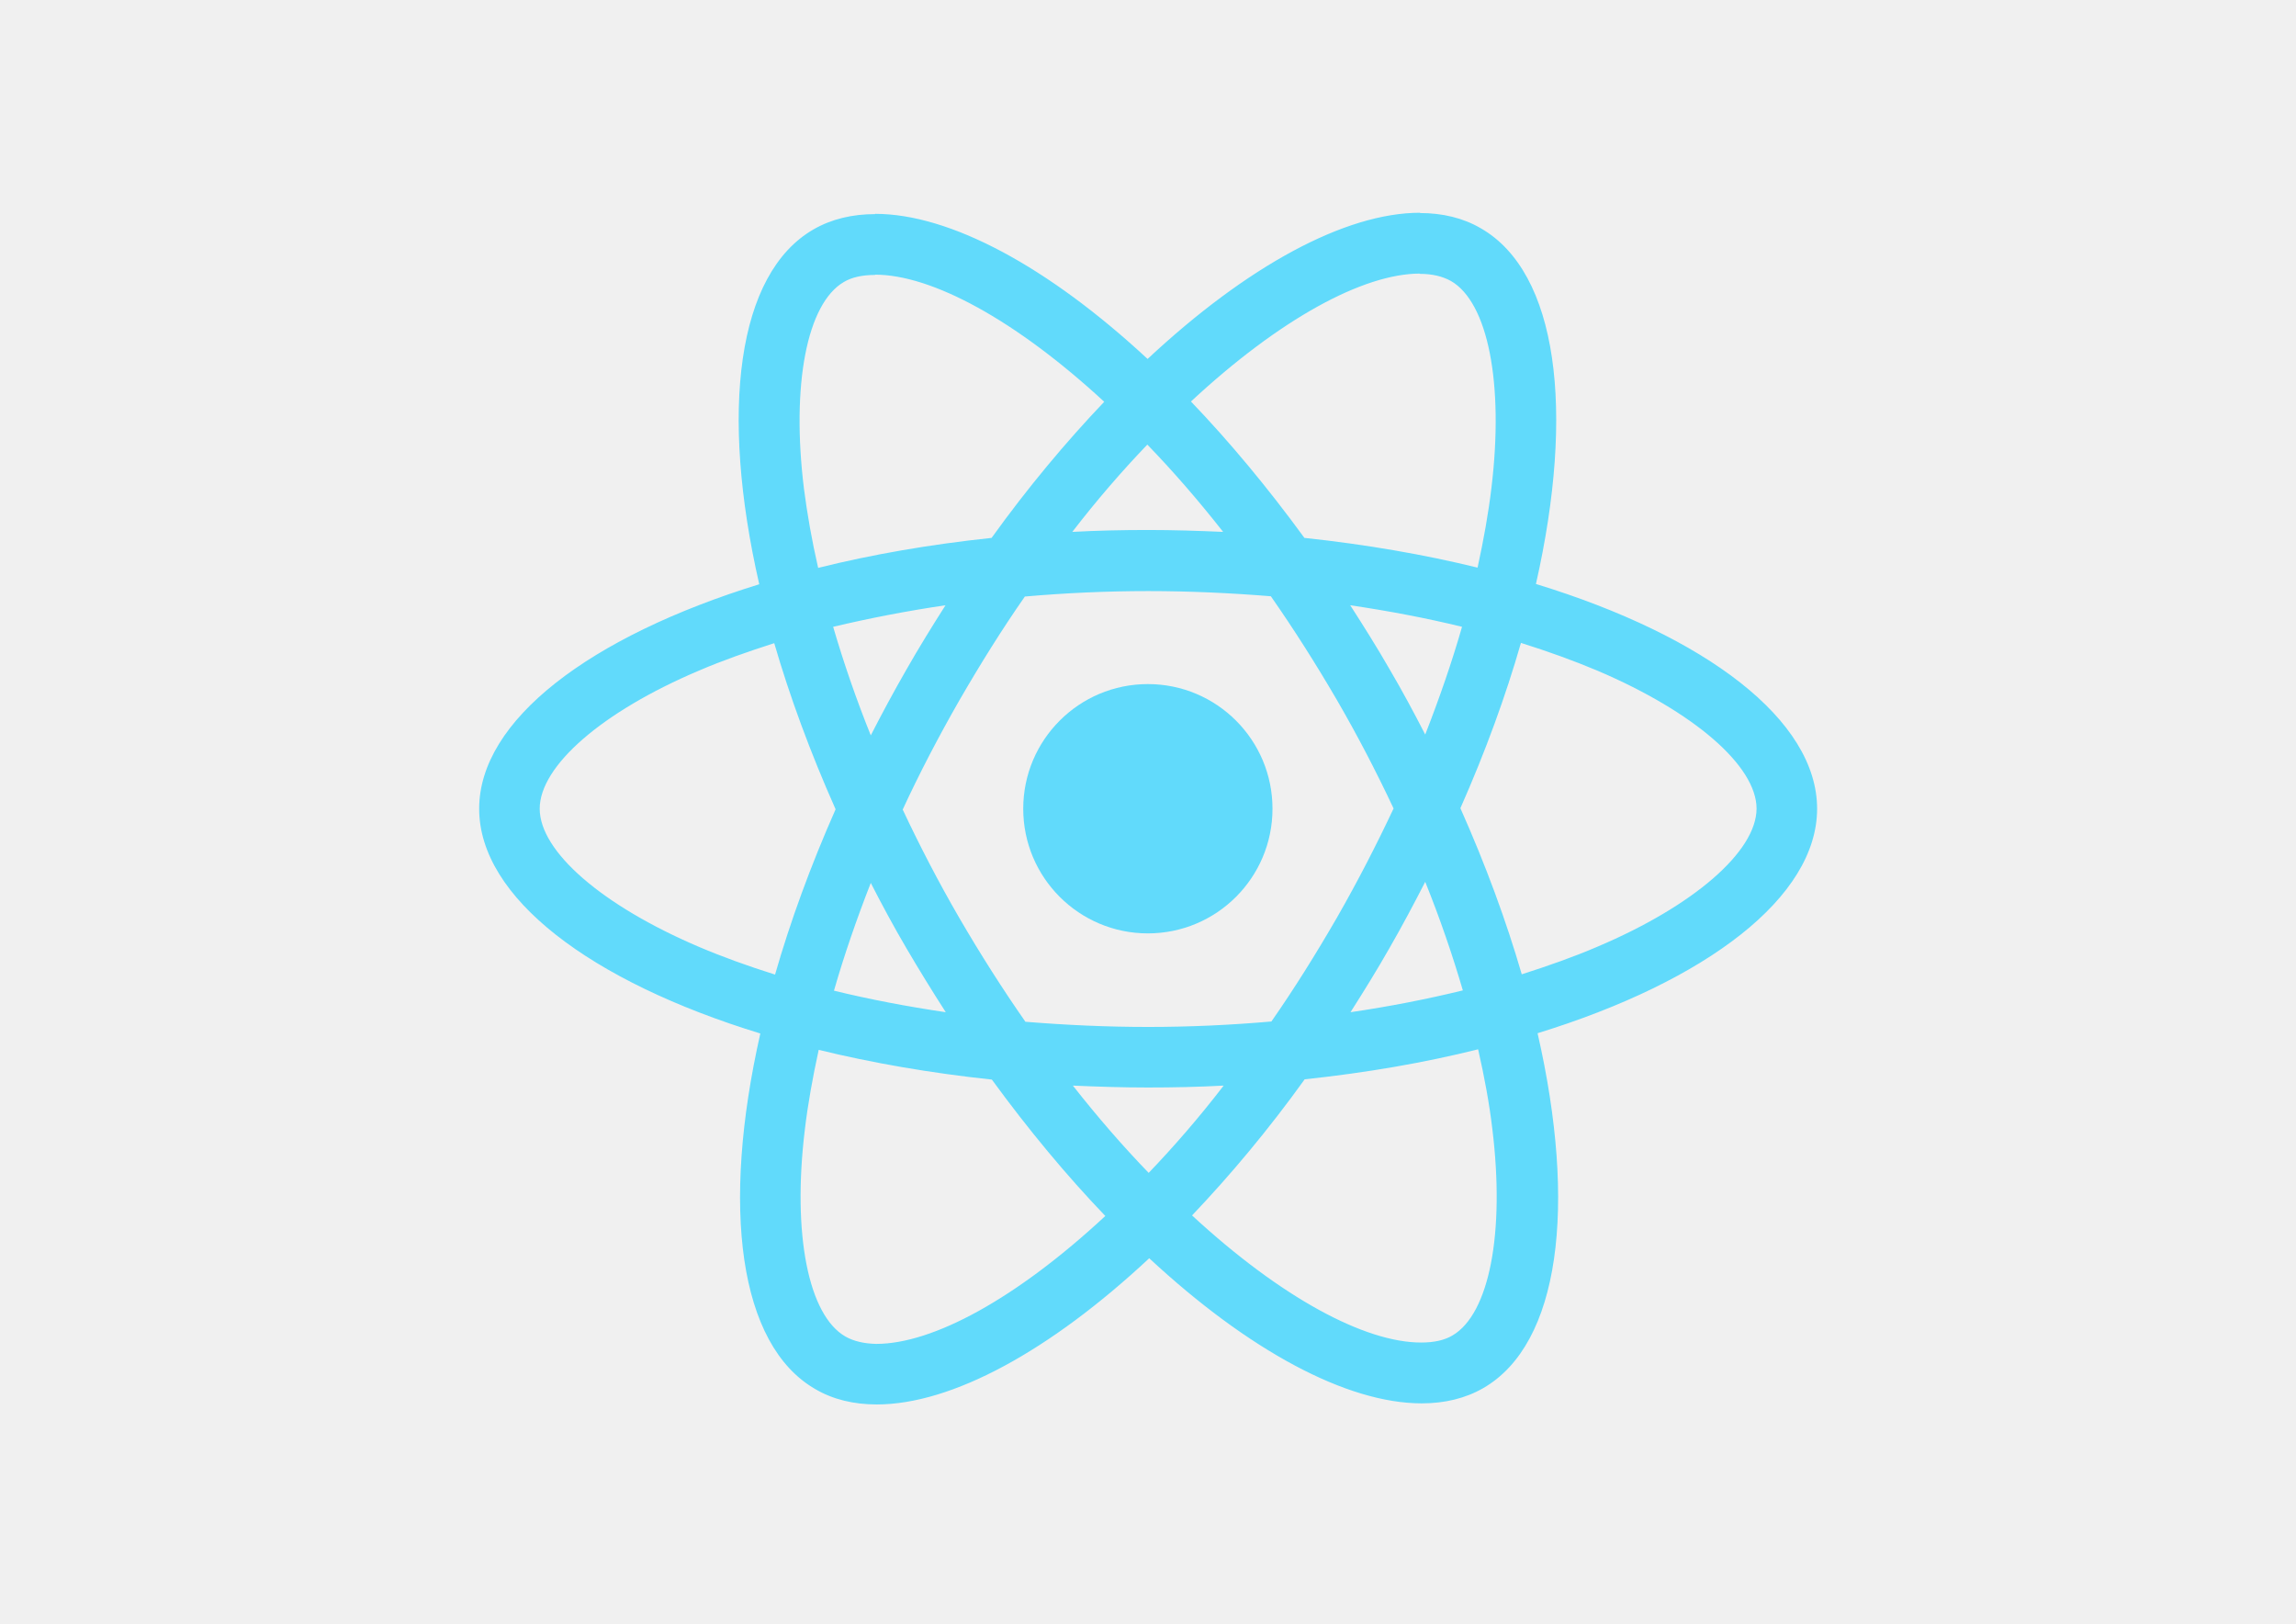
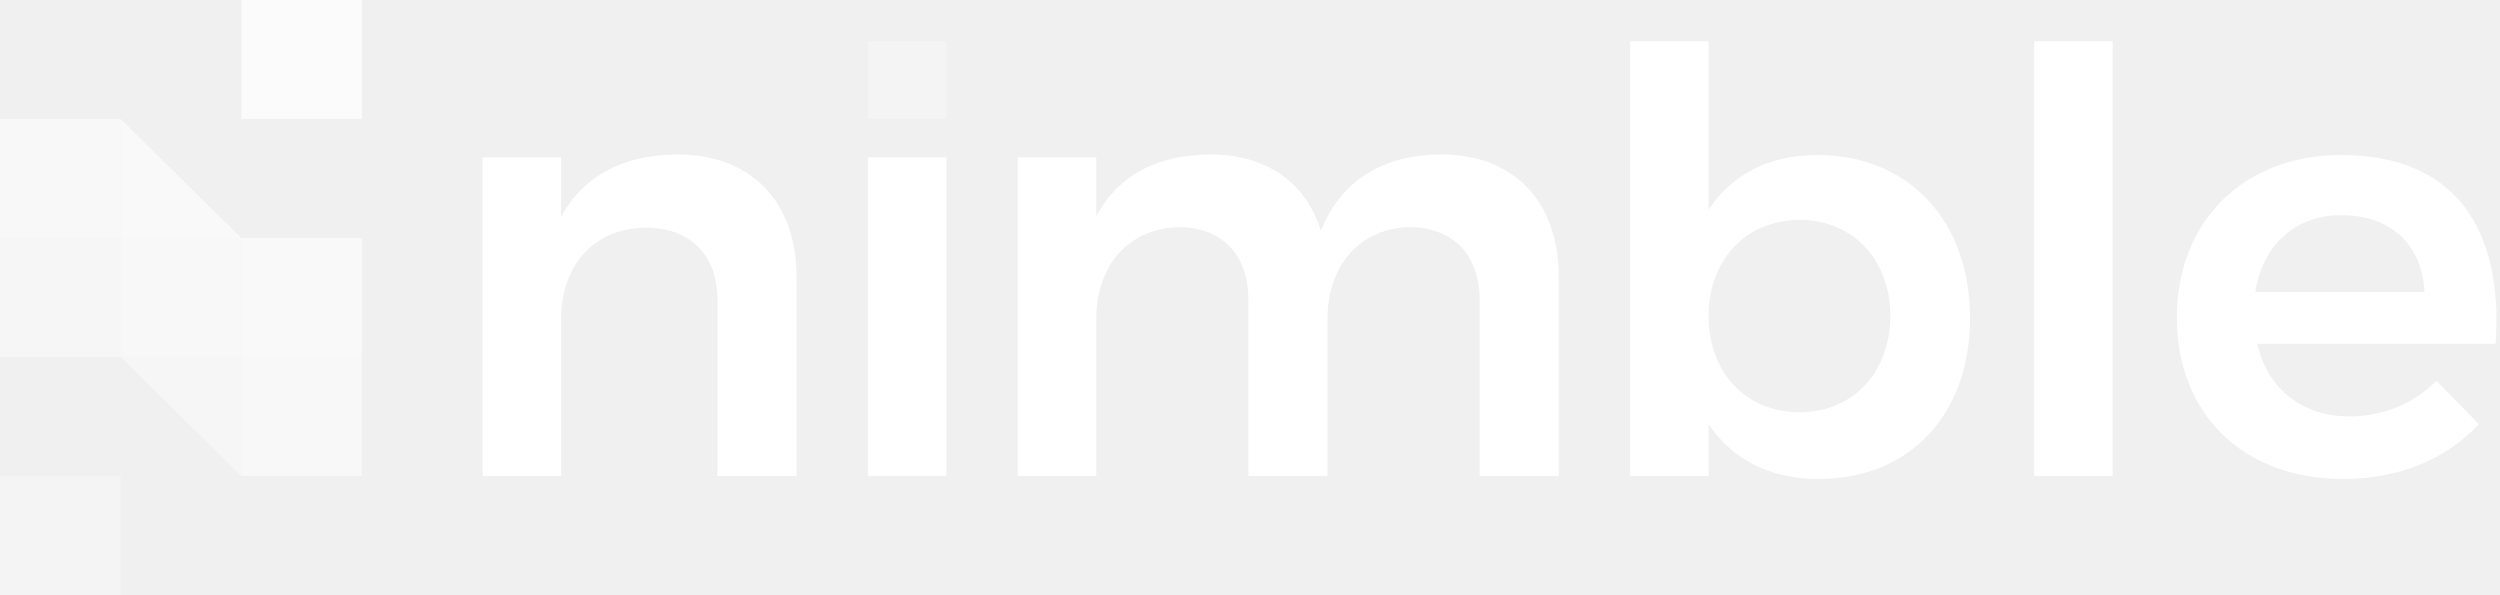
- <svg xmlns="http://www.w3.org/2000/svg" viewBox="0 0 841.9 595.3">
-   <g fill="#61DAFB">
-     <path d="M666.3 296.5c0-32.5-40.7-63.3-103.1-82.4 14.4-63.6 8-114.2-20.2-130.4-6.5-3.8-14.1-5.6-22.4-5.6v22.3c4.6 0 8.3.9 11.4 2.6 13.6 7.8 19.5 37.5 14.9 75.7-1.1 9.4-2.9 19.3-5.1 29.4-19.6-4.8-41-8.5-63.5-10.9-13.5-18.5-27.5-35.3-41.6-50 32.6-30.3 63.2-46.9 84-46.9V78c-27.5 0-63.5 19.6-99.9 53.6-36.4-33.8-72.4-53.2-99.9-53.2v22.3c20.7 0 51.4 16.5 84 46.6-14 14.7-28 31.4-41.3 49.9-22.6 2.4-44 6.1-63.6 11-2.3-10-4-19.7-5.2-29-4.7-38.2 1.1-67.9 14.6-75.8 3-1.8 6.9-2.6 11.5-2.6V78.5c-8.4 0-16 1.8-22.6 5.6-28.1 16.2-34.4 66.7-19.9 130.1-62.2 19.2-102.7 49.9-102.7 82.3 0 32.5 40.7 63.3 103.1 82.4-14.4 63.6-8 114.2 20.2 130.4 6.5 3.8 14.1 5.6 22.5 5.6 27.5 0 63.5-19.6 99.9-53.6 36.4 33.8 72.4 53.2 99.9 53.2 8.4 0 16-1.8 22.6-5.6 28.1-16.2 34.4-66.7 19.9-130.1 62-19.1 102.5-49.9 102.5-82.3zm-130.2-66.7c-3.7 12.9-8.3 26.2-13.5 39.5-4.1-8-8.4-16-13.1-24-4.6-8-9.5-15.8-14.4-23.4 14.2 2.1 27.9 4.7 41 7.9zm-45.8 106.5c-7.8 13.5-15.8 26.3-24.1 38.2-14.9 1.3-30 2-45.2 2-15.1 0-30.2-.7-45-1.9-8.3-11.9-16.4-24.6-24.2-38-7.6-13.1-14.5-26.4-20.8-39.8 6.2-13.4 13.2-26.8 20.7-39.9 7.8-13.5 15.8-26.3 24.1-38.2 14.9-1.3 30-2 45.2-2 15.1 0 30.2.7 45 1.9 8.3 11.9 16.4 24.6 24.2 38 7.6 13.1 14.5 26.4 20.8 39.8-6.3 13.4-13.2 26.8-20.7 39.9zm32.3-13c5.4 13.4 10 26.8 13.8 39.8-13.1 3.2-26.9 5.9-41.2 8 4.9-7.7 9.8-15.6 14.4-23.7 4.6-8 8.9-16.1 13-24.1zM421.2 430c-9.3-9.6-18.6-20.3-27.8-32 9 .4 18.2.7 27.5.7 9.4 0 18.7-.2 27.8-.7-9 11.7-18.3 22.4-27.5 32zm-74.4-58.9c-14.2-2.1-27.9-4.7-41-7.9 3.7-12.9 8.3-26.2 13.5-39.5 4.1 8 8.4 16 13.1 24 4.7 8 9.5 15.8 14.4 23.4zM420.7 163c9.3 9.6 18.6 20.3 27.8 32-9-.4-18.2-.7-27.5-.7-9.4 0-18.7.2-27.8.7 9-11.7 18.3-22.4 27.5-32zm-74 58.9c-4.9 7.7-9.8 15.6-14.4 23.7-4.6 8-8.9 16-13 24-5.4-13.4-10-26.8-13.8-39.8 13.1-3.1 26.9-5.8 41.2-7.9zm-90.5 125.2c-35.4-15.1-58.3-34.9-58.3-50.6 0-15.7 22.9-35.6 58.3-50.6 8.6-3.7 18-7 27.7-10.1 5.7 19.6 13.2 40 22.5 60.9-9.2 20.8-16.6 41.1-22.2 60.6-9.9-3.1-19.3-6.5-28-10.2zM310 490c-13.6-7.8-19.5-37.5-14.9-75.7 1.1-9.4 2.9-19.3 5.1-29.4 19.6 4.8 41 8.5 63.5 10.9 13.5 18.5 27.5 35.3 41.6 50-32.6 30.3-63.2 46.9-84 46.9-4.5-.1-8.3-1-11.3-2.7zm237.2-76.2c4.7 38.2-1.1 67.9-14.6 75.8-3 1.8-6.9 2.6-11.5 2.6-20.7 0-51.4-16.5-84-46.6 14-14.7 28-31.4 41.3-49.9 22.6-2.4 44-6.1 63.6-11 2.3 10.1 4.1 19.8 5.2 29.1zm38.5-66.7c-8.6 3.7-18 7-27.7 10.1-5.7-19.6-13.2-40-22.5-60.9 9.2-20.8 16.6-41.1 22.2-60.6 9.9 3.1 19.3 6.5 28.1 10.2 35.4 15.1 58.3 34.9 58.3 50.6-.1 15.7-23 35.6-58.4 50.6zM320.8 78.4z" />
-     <circle cx="420.9" cy="296.5" r="45.7" />
-     <path d="M520.5 78.1z" />
+ <svg xmlns="http://www.w3.org/2000/svg" width="437" height="104" viewBox="0 0 437 104" fill="none">
+   <g clip-path="url(#clip0_778:13)">
+     <path fill-rule="evenodd" clip-rule="evenodd" d="M369.297 7.214H355.575L355.577 83.199H369.297V7.214Z" fill="white" />
+     <path fill-rule="evenodd" clip-rule="evenodd" d="M394.235 51.037C395.502 42.813 401.2 37.609 409.327 37.609C417.874 37.609 423.47 42.813 423.785 51.037H394.235ZM409.223 27.096C392.337 27.096 380.517 38.547 380.517 55.513C380.517 72.272 392.021 83.72 409.54 83.72C419.459 83.72 427.691 80.181 433.285 74.144L425.897 66.546C421.887 70.606 416.505 72.791 410.7 72.791C402.468 72.791 396.347 68.003 394.554 60.093H436.24C437.611 39.899 429.063 27.096 409.223 27.096Z" fill="white" />
+     <path fill-rule="evenodd" clip-rule="evenodd" d="M118.337 26.992C109.155 27.095 102.084 30.53 98.074 37.921V27.511H84.354V83.2H98.074V55.826C98.074 46.664 103.561 39.9 112.848 39.795C120.658 39.795 125.406 44.584 125.406 52.39V83.2H139.232V48.433C139.232 35.215 131.318 26.992 118.337 26.992Z" fill="white" />
+     <path fill-rule="evenodd" clip-rule="evenodd" d="M151.709 83.198H165.429V27.511H151.709V83.198Z" fill="white" />
+     <path fill-rule="evenodd" clip-rule="evenodd" d="M251.887 26.992C241.967 27.095 234.579 31.26 230.886 40.314C228.246 31.884 221.387 26.992 211.465 26.992C202.495 27.095 195.53 30.428 191.626 37.816V27.511H177.906V83.2H191.626V55.72C191.626 46.664 197.008 40.002 205.977 39.692C213.576 39.692 218.221 44.478 218.221 52.39V83.2H232.045V55.72C232.045 46.664 237.429 40.002 246.293 39.692C253.89 39.692 258.641 44.478 258.641 52.39V83.2H272.466V48.433C272.466 35.215 264.654 26.992 251.887 26.992Z" fill="white" />
+     <path fill-rule="evenodd" clip-rule="evenodd" d="M314.6 72.062C305.206 72.062 298.665 65.193 298.665 55.201C298.665 45.416 305.206 38.441 314.6 38.441C323.886 38.441 330.43 45.416 330.43 55.201C330.43 65.088 323.886 72.062 314.6 72.062ZM317.66 27.095C309.218 27.095 302.673 30.53 298.665 36.672V7.214H284.943V83.2H298.665V74.144C302.78 80.285 309.322 83.721 317.871 83.721C333.912 83.721 344.361 72.375 344.361 55.615C344.361 38.547 333.597 27.095 317.66 27.095Z" fill="white" />
+     <path opacity="0.3" fill-rule="evenodd" clip-rule="evenodd" d="M151.709 20.745H165.429V7.214H151.709V20.745Z" fill="white" />
+     <path opacity="0.5" fill-rule="evenodd" clip-rule="evenodd" d="M0 41.601H21.089V20.801H0V41.601Z" fill="white" />
+     <path opacity="0.6" fill-rule="evenodd" clip-rule="evenodd" d="M21.089 20.801L42.178 41.601H21.089V20.801Z" fill="white" />
+     <path opacity="0.4" fill-rule="evenodd" clip-rule="evenodd" d="M0 62.401H21.089V41.601H0V62.401Z" fill="white" />
+     <path opacity="0.3" fill-rule="evenodd" clip-rule="evenodd" d="M0 104H21.089V83.202H0V104Z" fill="white" />
+     <path opacity="0.5" fill-rule="evenodd" clip-rule="evenodd" d="M21.089 62.401H42.178V41.601H21.089V62.401Z" fill="white" />
+     <path opacity="0.6" fill-rule="evenodd" clip-rule="evenodd" d="M42.178 62.401H63.267V41.601H42.178V62.401Z" fill="white" />
+     <path opacity="0.7" fill-rule="evenodd" clip-rule="evenodd" d="M42.178 20.8H63.267V0H42.178V20.8Z" fill="white" />
+     <path opacity="0.4" fill-rule="evenodd" clip-rule="evenodd" d="M21.089 62.401H42.178V83.201L21.089 62.401Z" fill="white" />
+     <path opacity="0.5" fill-rule="evenodd" clip-rule="evenodd" d="M42.178 83.202H63.267V62.402H42.178V83.202Z" fill="white" />
  </g>
+   <defs>
+     <clipPath id="clip0_778:13">
+       <rect width="436.381" height="104" fill="white" />
+     </clipPath>
+   </defs>
</svg>
